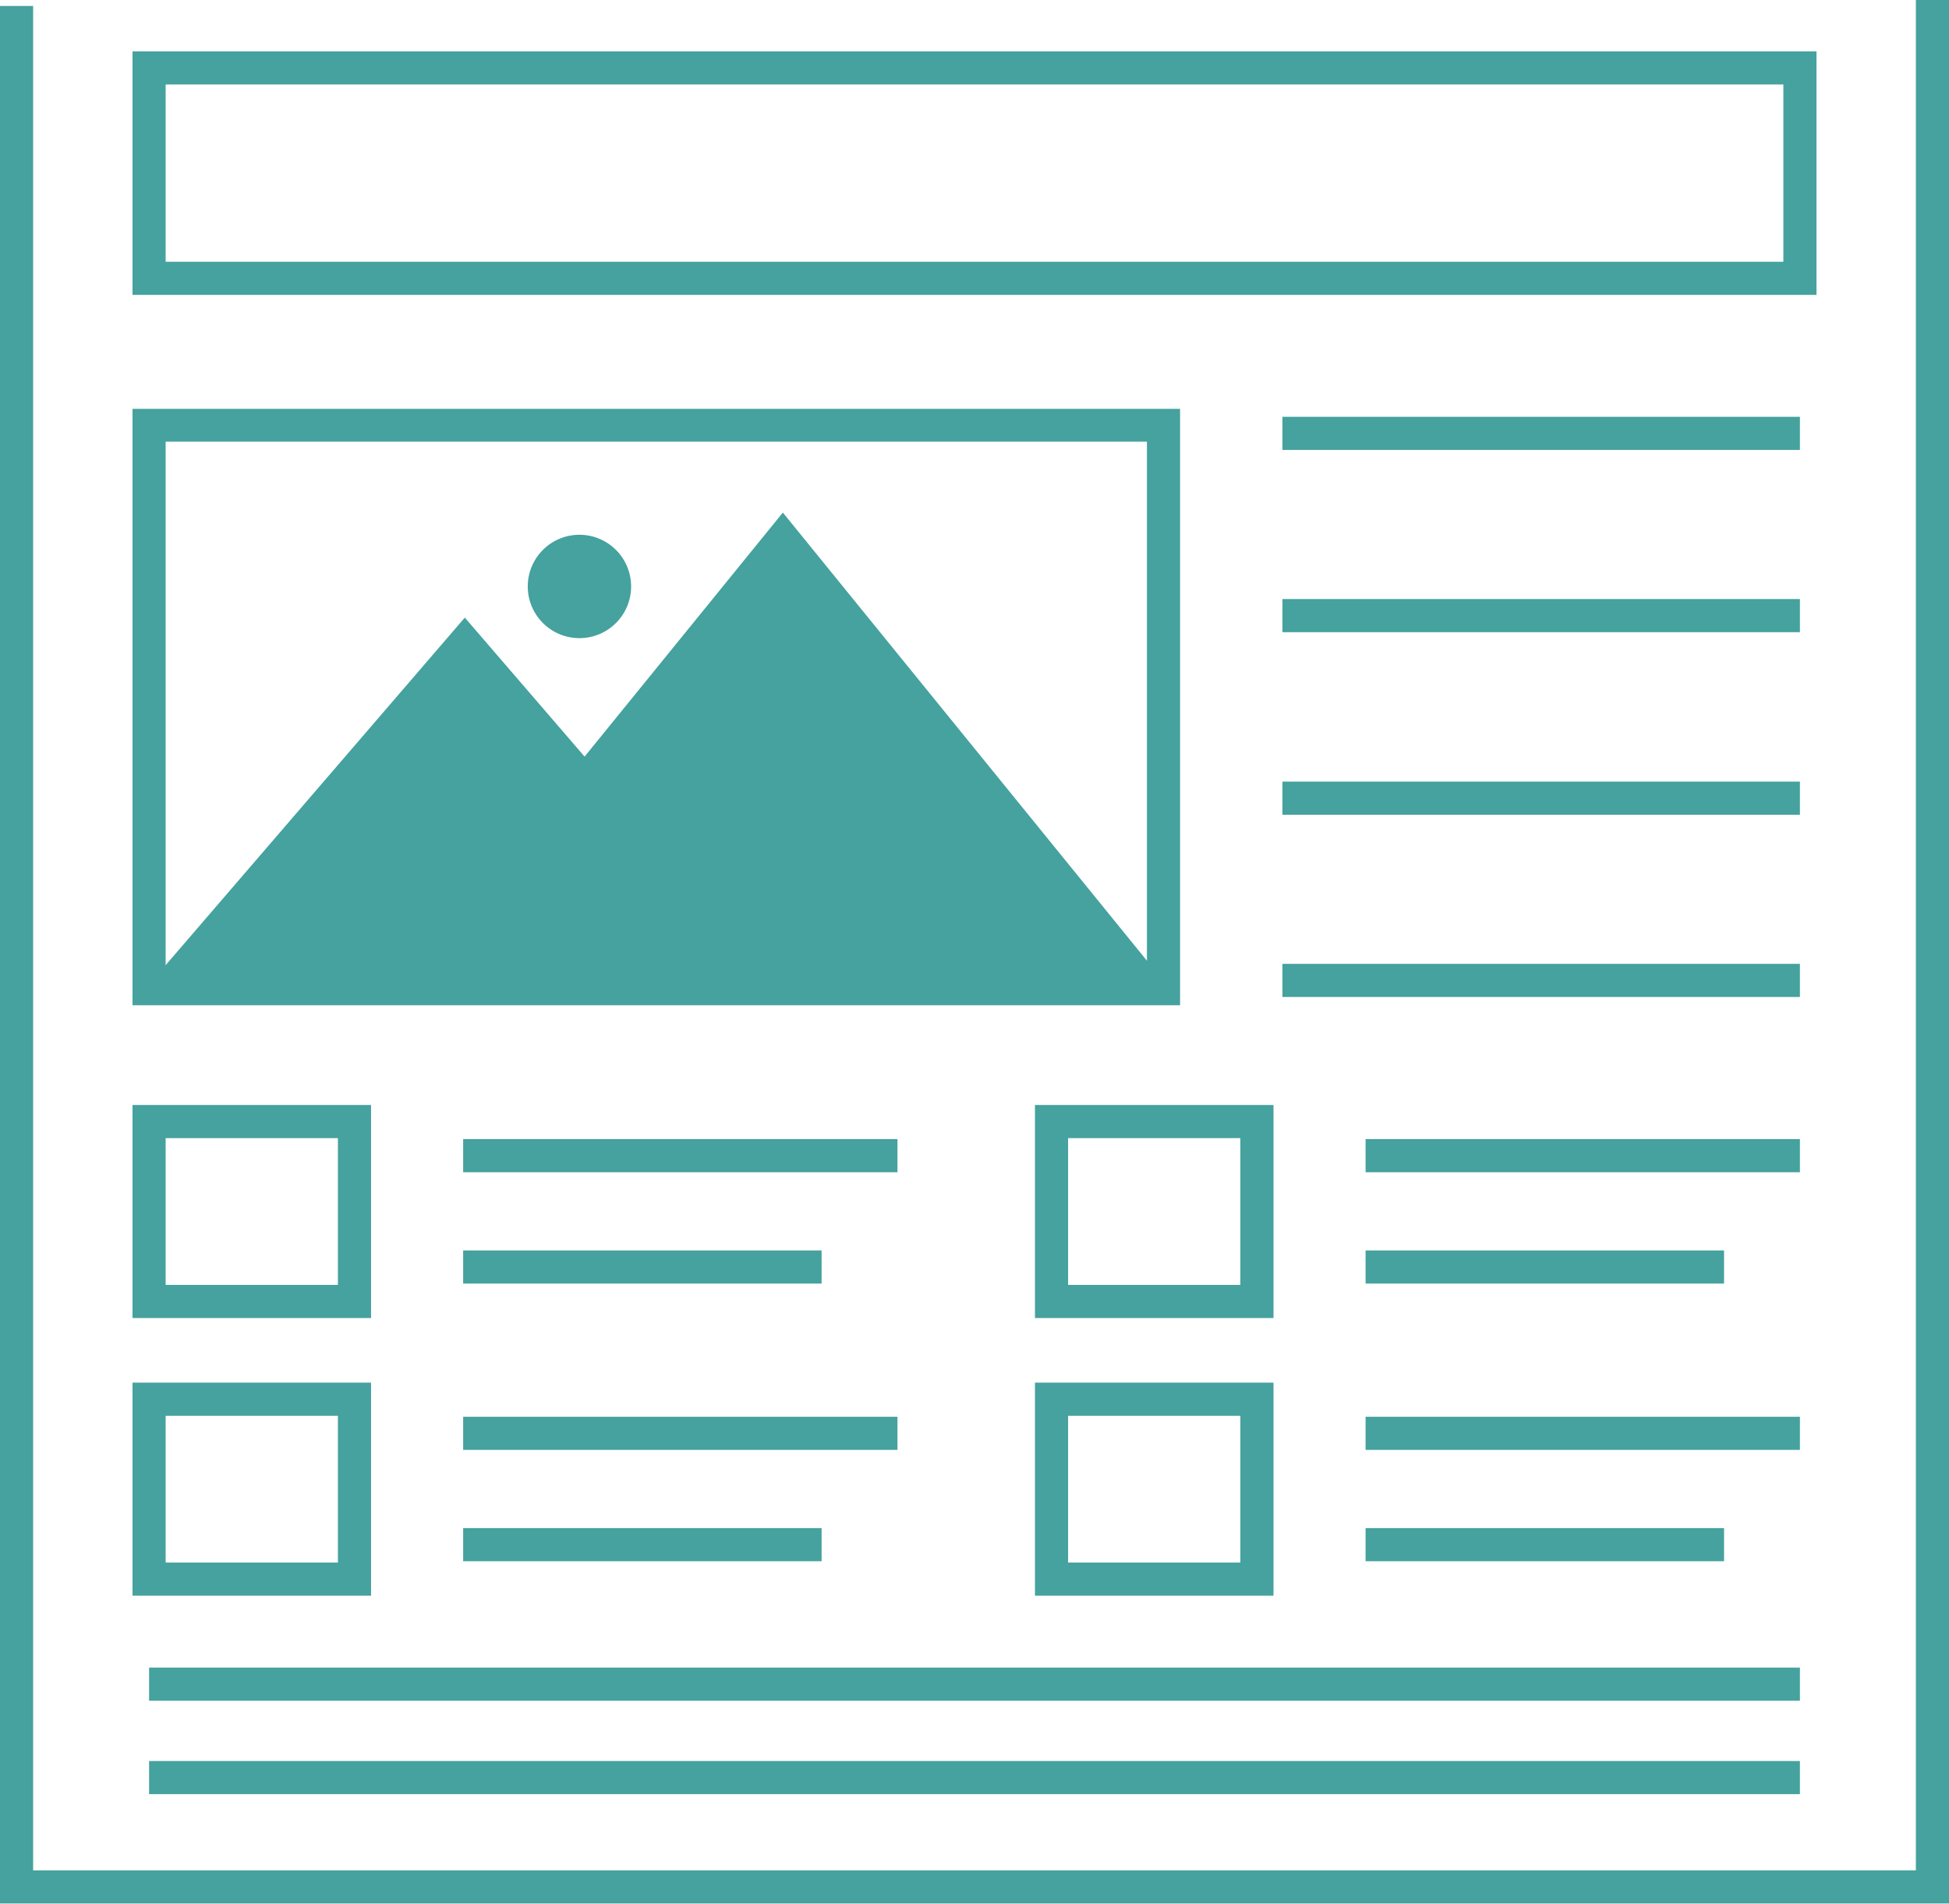
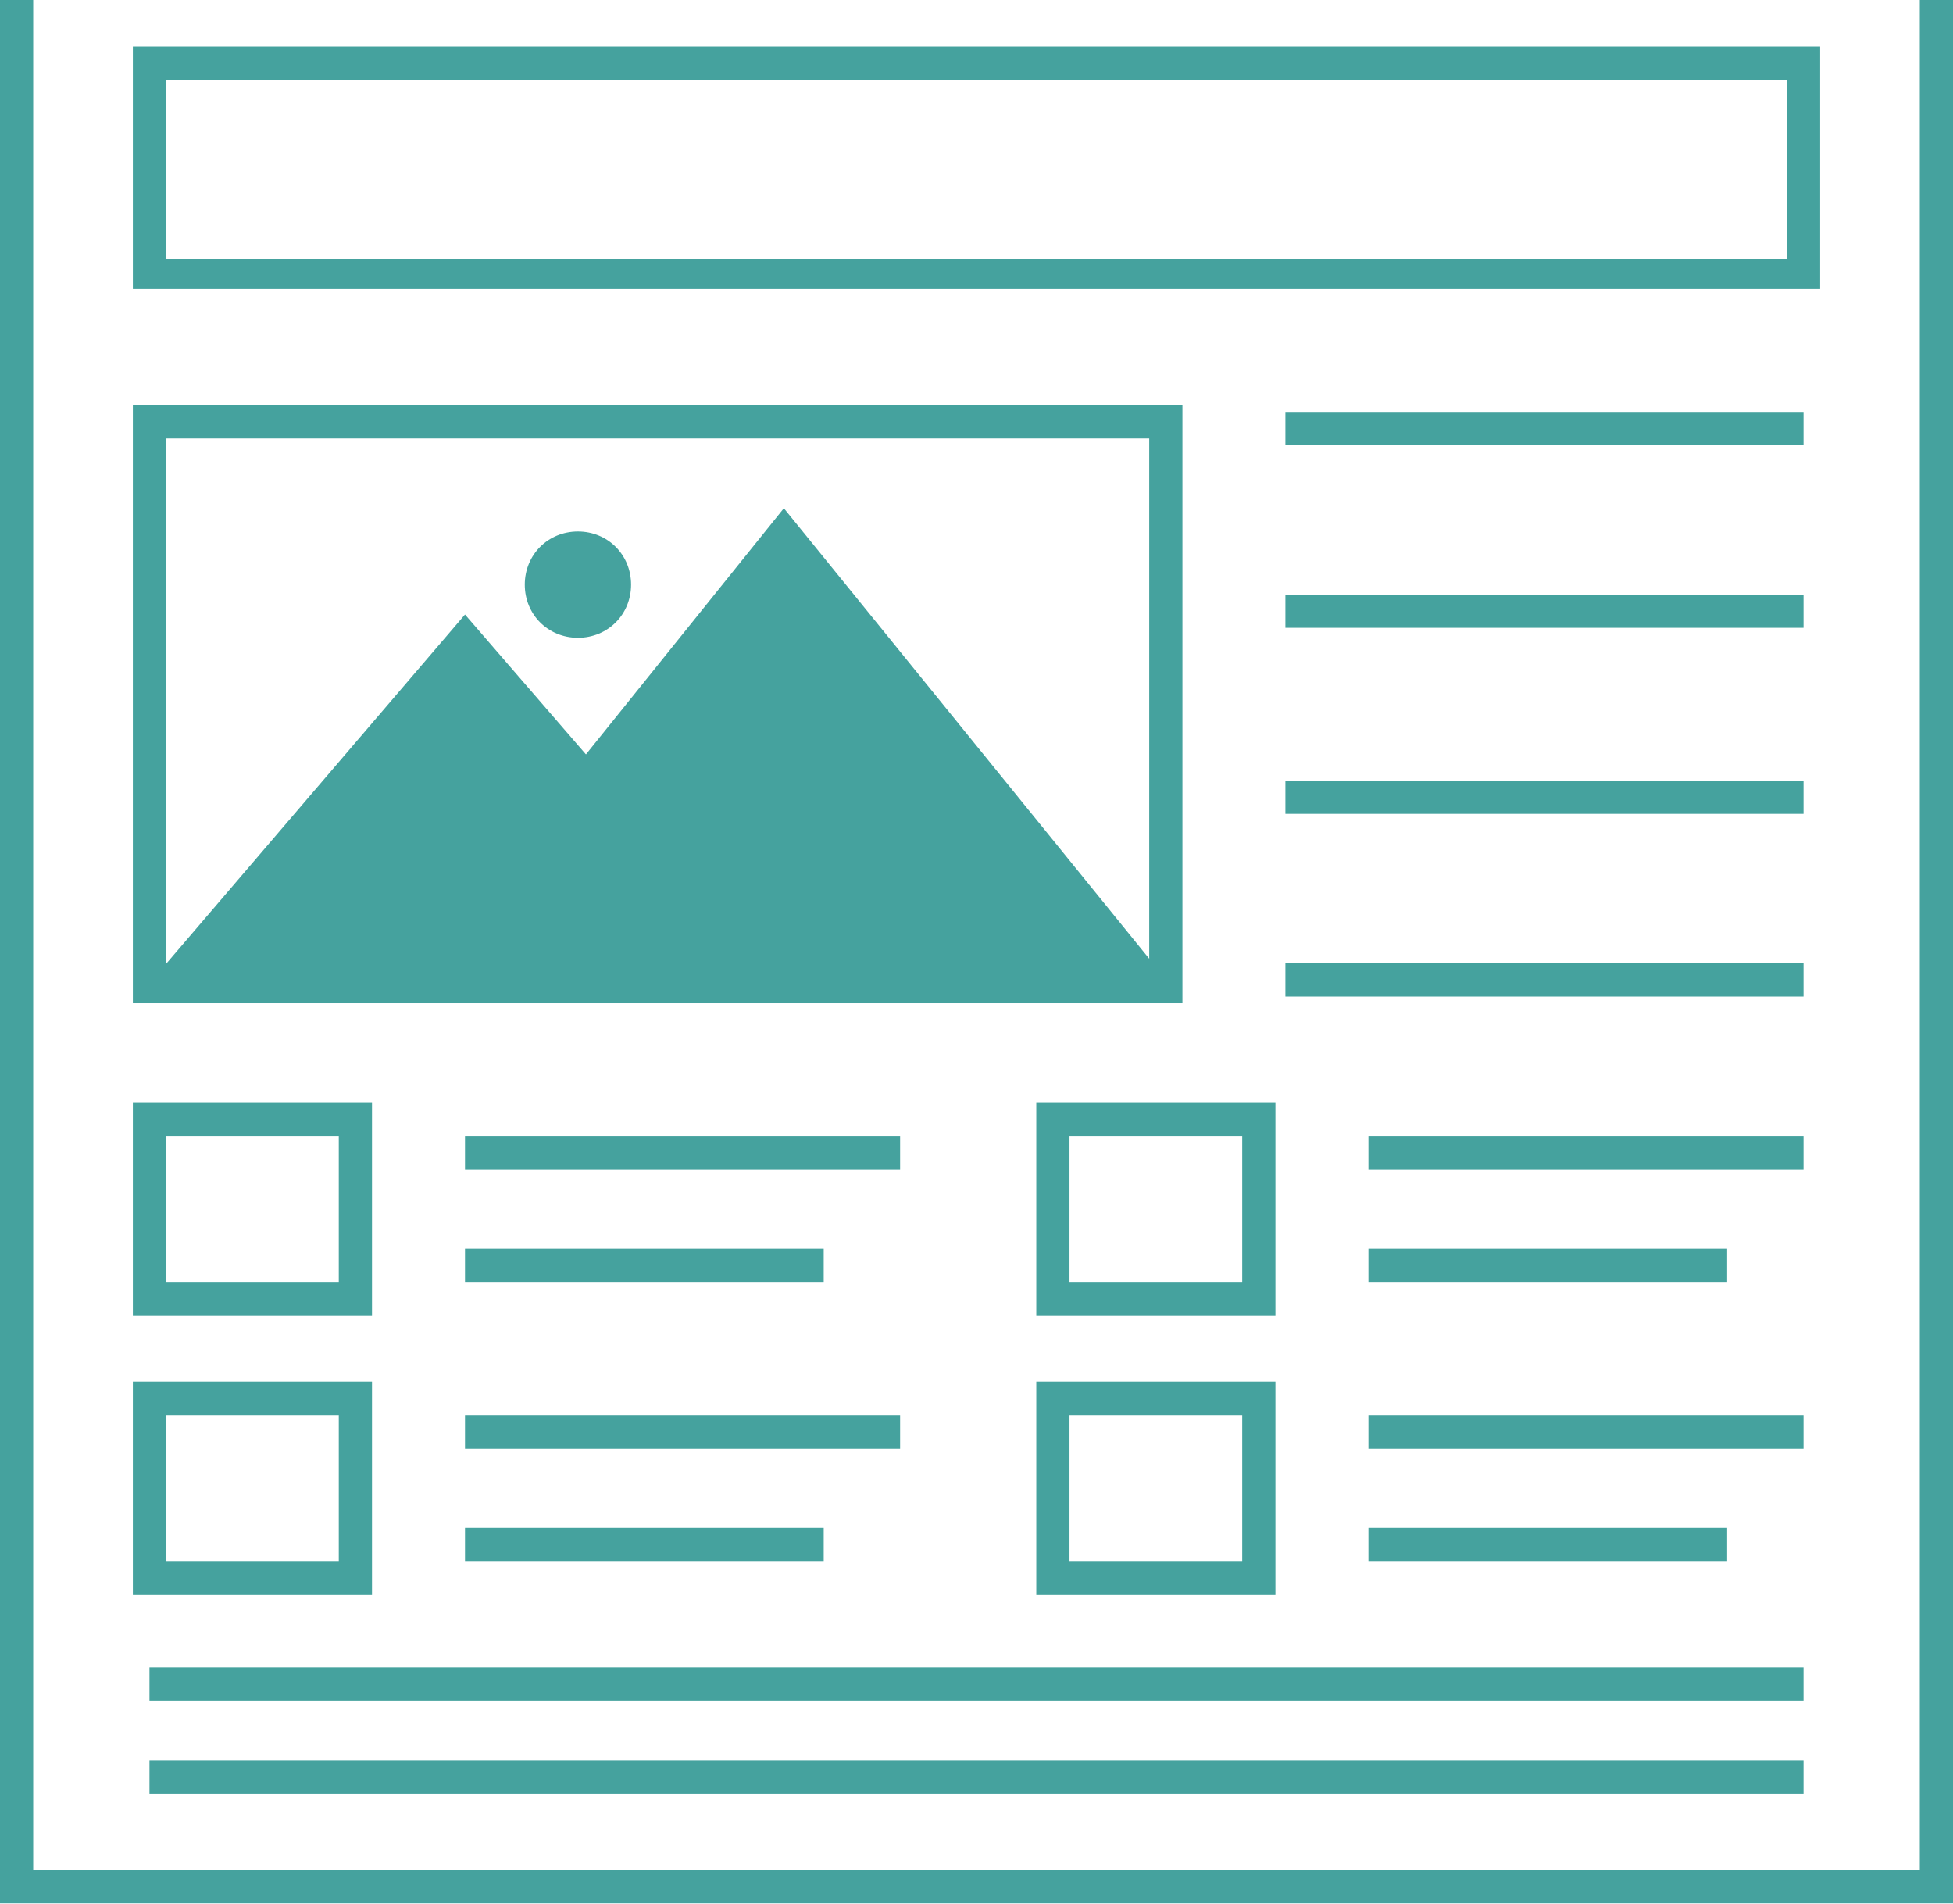
- <svg xmlns="http://www.w3.org/2000/svg" id="Слой_1" data-name="Слой 1" viewBox="0 0 58.83 57.45" fill="#45a29e">
-   <polygon points="35.2 29.71 12.06 29.71 23.63 15.47 35.2 29.71" />
-   <polygon points="23.57 29.71 4.5 29.71 14.03 18.64 23.57 29.71" />
-   <rect x="4.5" y="53.15" width="49.83" height="1" />
-   <rect x="4.5" y="50.33" width="49.83" height="1" />
-   <path d="M19.05,17.7a1.56,1.56,0,1,1-1.57-1.56A1.56,1.56,0,0,1,19.05,17.7Z" />
-   <rect x="13.98" y="34.38" width="13.11" height="1" />
-   <rect x="13.98" y="37.74" width="10.82" height="1" />
-   <rect x="13.98" y="42.76" width="13.11" height="1" />
-   <rect x="13.98" y="46.12" width="10.82" height="1" />
-   <path d="M35.62,30.34v-18H4v18ZM5,13.33H34.62v16H5ZM54.83,1.55H4V8.9H54.83Zm-1,6.35H5V2.55H53.83Z" />
-   <path d="M57.83,0V56.45H1V.18H0V57.45H58.83V0Z" />
-   <rect x="38.71" y="12.58" width="15.62" height="1" />
-   <rect x="38.71" y="18.08" width="15.62" height="1" />
-   <rect x="38.71" y="23.59" width="15.62" height="1" />
-   <rect x="38.71" y="29.09" width="15.62" height="1" />
-   <path d="M4,39.78h7.2V33.35H4Zm1-5.43h5.2v4.43H5ZM4,48.16h7.2V41.73H4Zm1-5.43h5.2v4.43H5Zm26.24-2.95h7.2V33.35h-7.2Zm1-5.43h5.2v4.43h-5.2Zm-1,13.81h7.2V41.73h-7.2Zm1-5.43h5.2v4.43h-5.2Z" />
-   <rect x="41.22" y="34.38" width="13.11" height="1" />
-   <rect x="41.22" y="37.74" width="10.82" height="1" />
-   <rect x="41.22" y="42.76" width="13.11" height="1" />
-   <rect x="41.22" y="46.12" width="10.82" height="1" />
+ <svg xmlns="http://www.w3.org/2000/svg" version="1.1" id="Слой_1" x="0px" y="0px" viewBox="0 0 58.8 57.3" style="enable-background:new 0 0 58.8 57.3;" xml:space="preserve" fill="#45a29e">
+   <polygon points="35.2,29.6 12.1,29.6 23.6,15.3 " />
+   <polygon points="23.6,29.6 4.5,29.6 14,18.5 " />
+   <rect x="4.5" y="53" width="49.8" height="1" />
+   <rect x="4.5" y="50.2" width="49.8" height="1" />
+   <path d="M19,17.6c0,0.9-0.7,1.6-1.6,1.6s-1.6-0.7-1.6-1.6c0-0.9,0.7-1.6,1.6-1.6C18.3,16,19,16.7,19,17.6C19,17.6,19,17.6,19,17.6z" />
+   <rect x="14" y="34.2" width="13.1" height="1" />
+   <rect x="14" y="37.6" width="10.8" height="1" />
+   <rect x="14" y="42.6" width="13.1" height="1" />
+   <rect x="14" y="46" width="10.8" height="1" />
+   <path d="M35.6,30.2v-18H4v18H35.6z M5,13.2h29.6v16H5V13.2z M54.8,1.4H4v7.3h50.8V1.4z M53.8,7.8H5V2.4h48.8V7.8z" />
+   <path d="M58.7,0c-0.3,0-0.6,0-0.9,0v56.3H1V0H0v57.3h58.8V0C58.8,0,58.8,0,58.7,0z" />
+   <rect x="38.7" y="12.4" width="15.6" height="1" />
+   <rect x="38.7" y="17.9" width="15.6" height="1" />
+   <rect x="38.7" y="23.5" width="15.6" height="1" />
+   <rect x="38.7" y="29" width="15.6" height="1" />
+   <path d="M4,39.6h7.2v-6.4H4V39.6z M5,34.2h5.2v4.4H5V34.2z M4,48h7.2v-6.4H4V48z M5,42.6h5.2V47H5V42.6z M31.2,39.6h7.2v-6.4h-7.2  L31.2,39.6z M32.2,34.2h5.2v4.4h-5.2V34.2z M31.2,48h7.2v-6.4h-7.2V48z M32.2,42.6h5.2V47h-5.2V42.6z" />
+   <rect x="41.2" y="34.2" width="13.1" height="1" />
+   <rect x="41.2" y="37.6" width="10.8" height="1" />
+   <rect x="41.2" y="42.6" width="13.1" height="1" />
+   <rect x="41.2" y="46" width="10.8" height="1" />
</svg>
